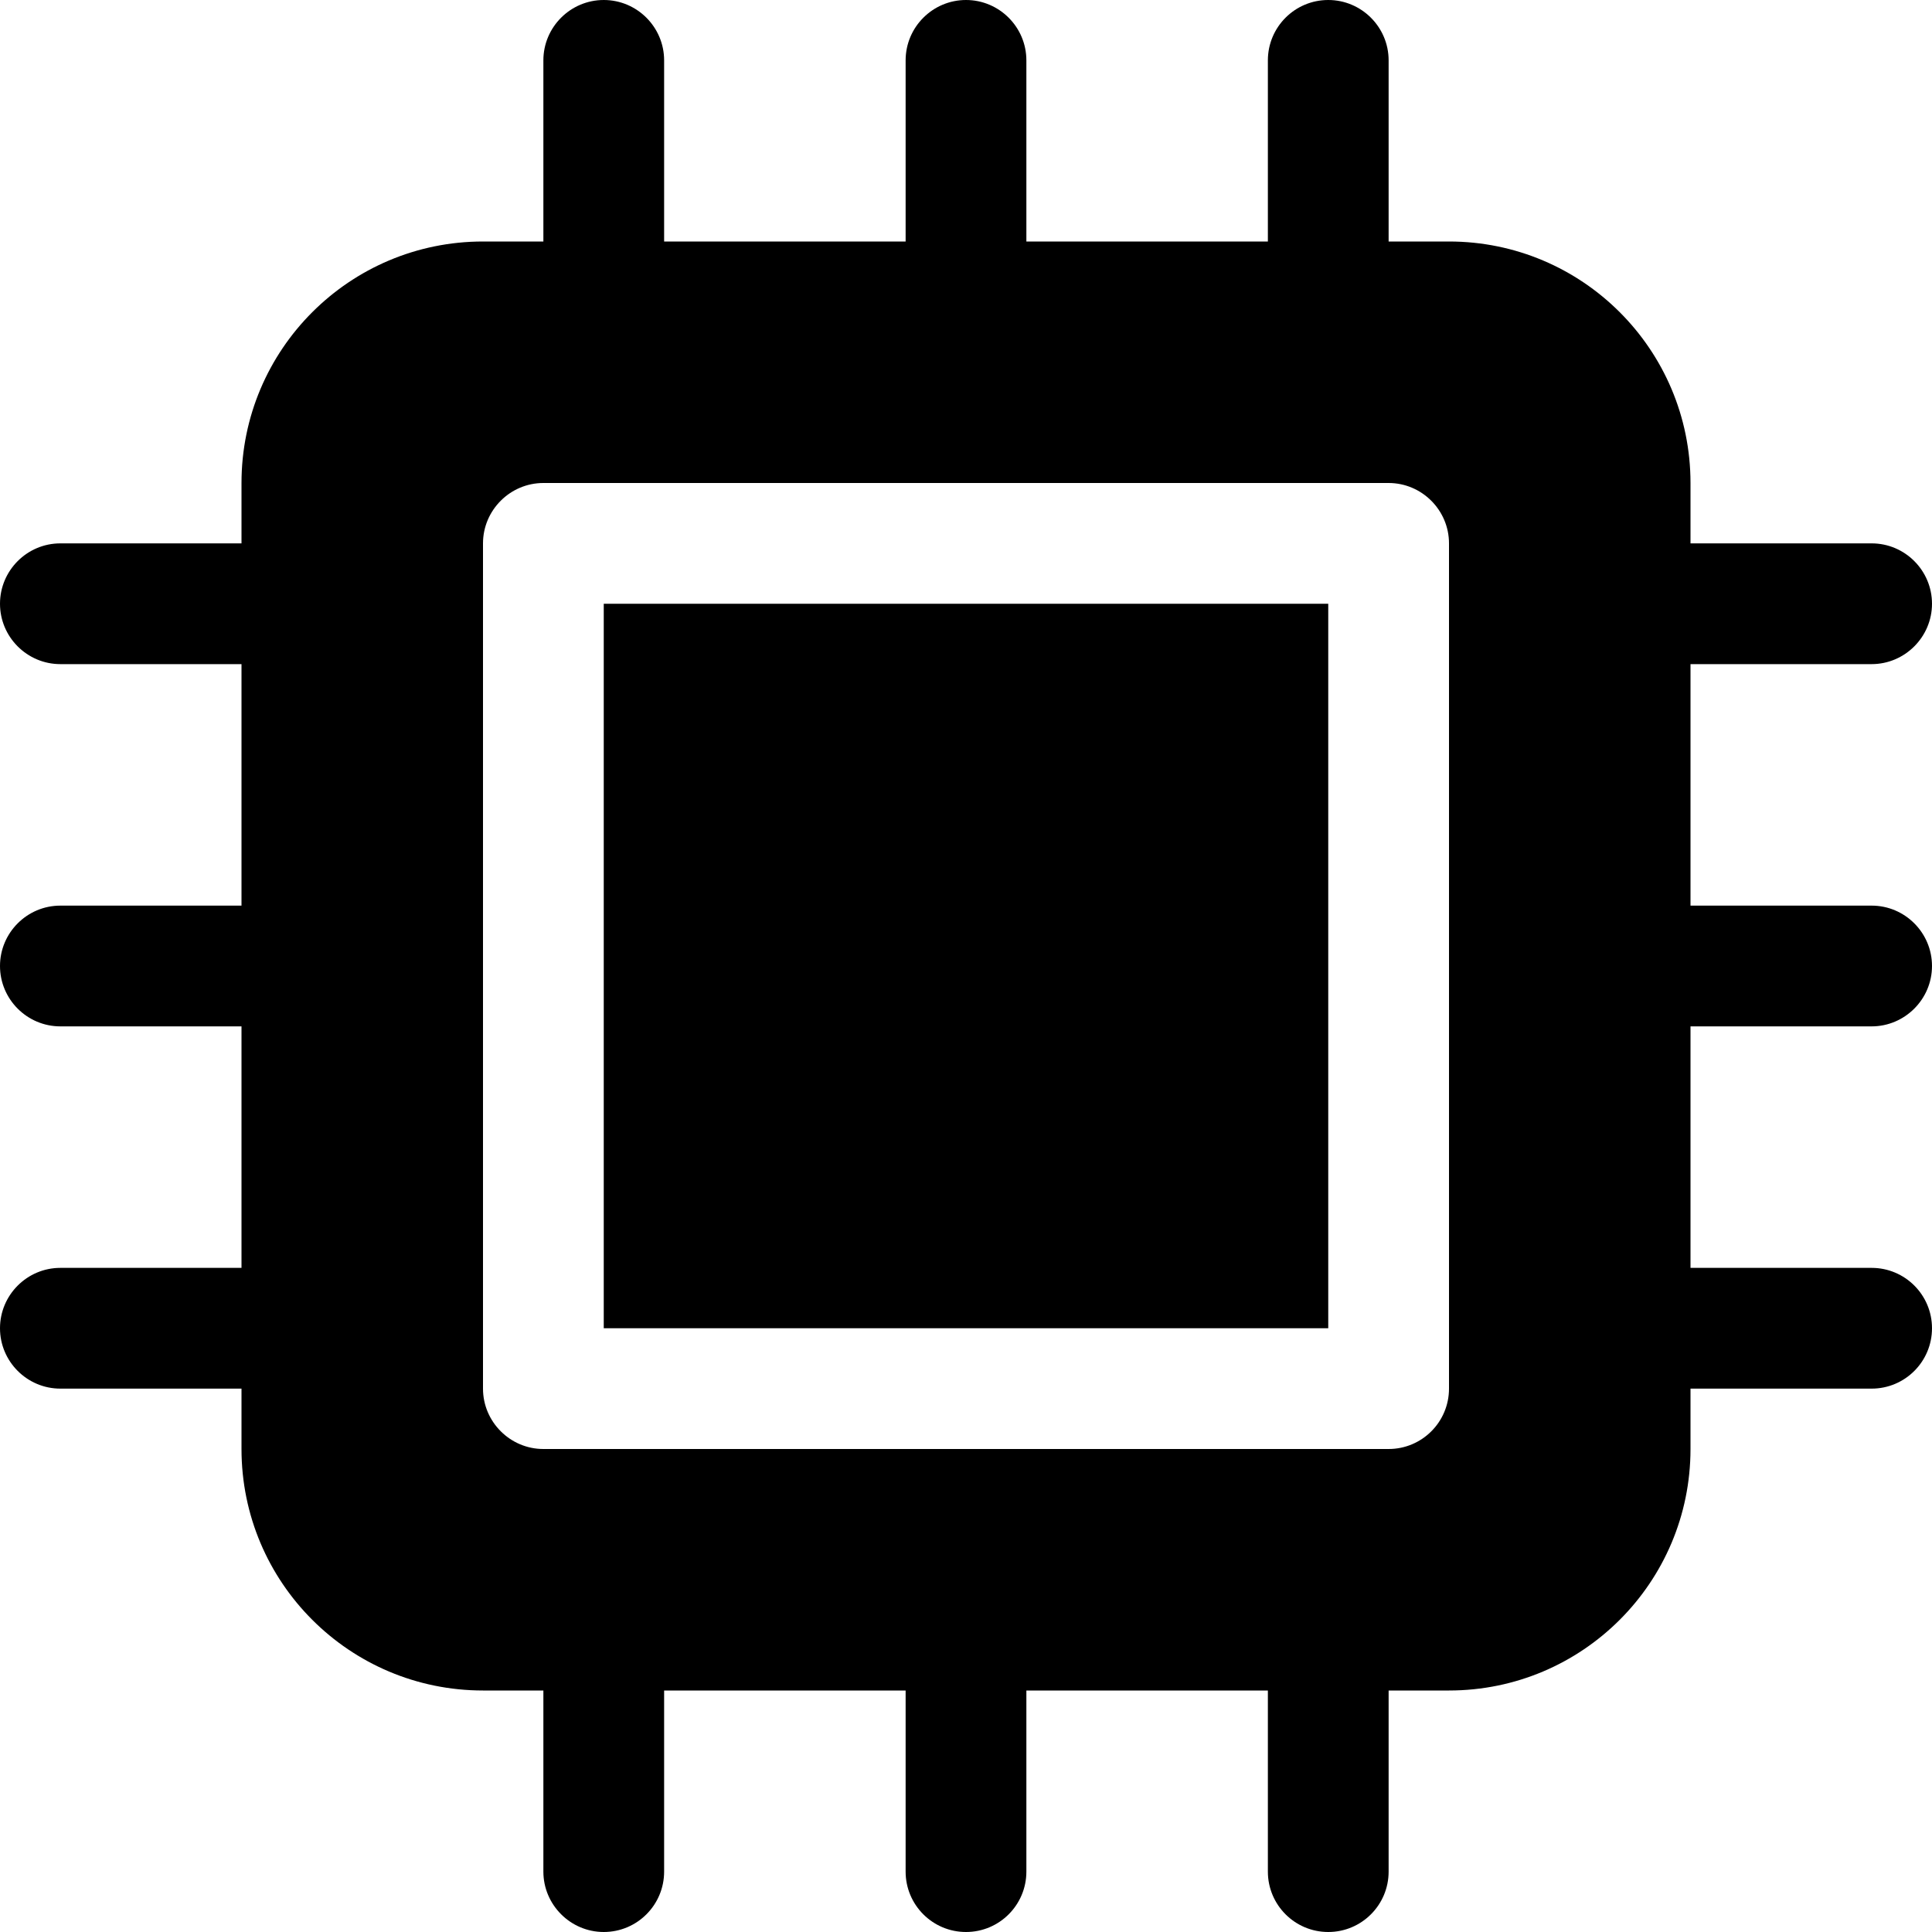
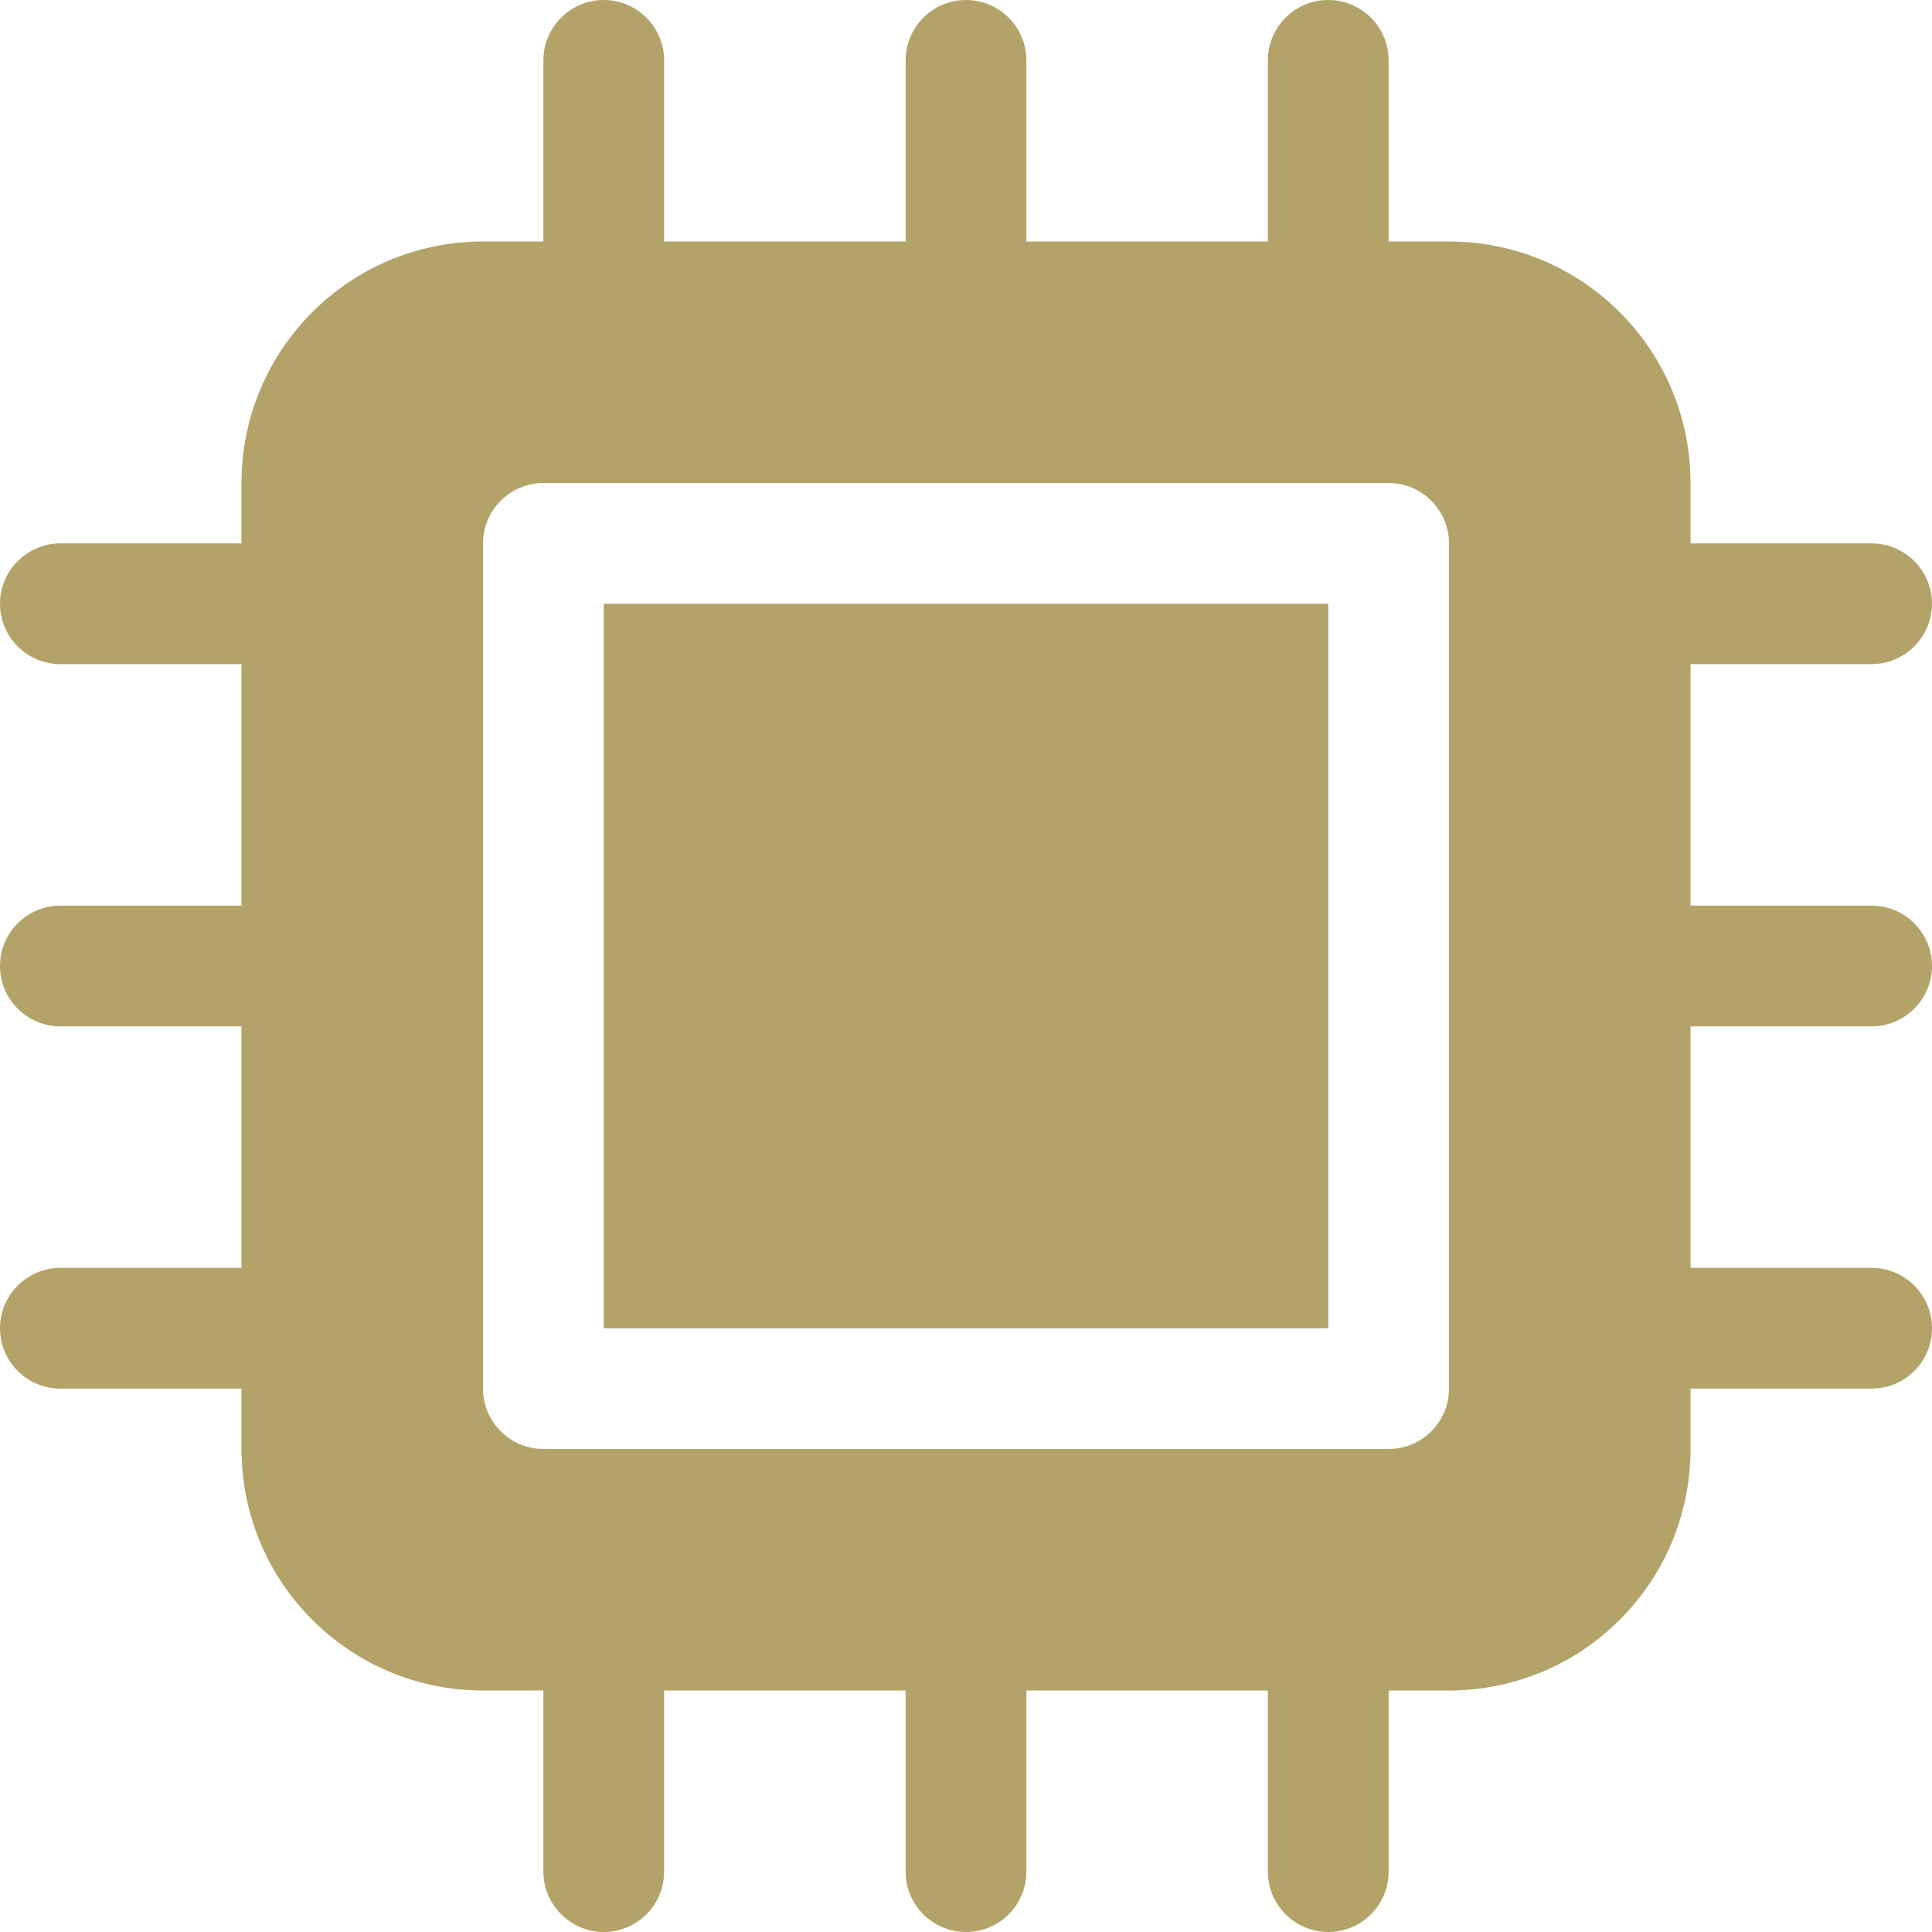
<svg xmlns="http://www.w3.org/2000/svg" viewBox="0 0 512 512">
-   <path d="M160 352h192V160H160V352zM448 176h48C504.8 176 512 168.8 512 160s-7.162-16-16-16H448V128c0-35.35-28.65-64-64-64h-16V16C368 7.164 360.8 0 352 0c-8.836 0-16 7.164-16 16V64h-64V16C272 7.164 264.8 0 256 0C247.2 0 240 7.164 240 16V64h-64V16C176 7.164 168.8 0 160 0C151.2 0 144 7.164 144 16V64H128C92.65 64 64 92.65 64 128v16H16C7.164 144 0 151.2 0 160s7.164 16 16 16H64v64H16C7.164 240 0 247.2 0 256s7.164 16 16 16H64v64H16C7.164 336 0 343.2 0 352s7.164 16 16 16H64V384c0 35.35 28.65 64 64 64h16v48C144 504.8 151.2 512 160 512c8.838 0 16-7.164 16-16V448h64v48c0 8.836 7.164 16 16 16c8.838 0 16-7.164 16-16V448h64v48c0 8.836 7.164 16 16 16c8.838 0 16-7.164 16-16V448H384c35.35 0 64-28.65 64-64v-16h48c8.838 0 16-7.164 16-16s-7.162-16-16-16H448v-64h48C504.8 272 512 264.8 512 256s-7.162-16-16-16H448V176zM384 368c0 8.836-7.162 16-16 16h-224C135.2 384 128 376.8 128 368v-224C128 135.2 135.2 128 144 128h224C376.8 128 384 135.2 384 144V368z" />
+   <path fill="#B3A369" d="M160 352h192V160H160V352zM448 176h48C504.8 176 512 168.8 512 160s-7.162-16-16-16H448V128c0-35.35-28.65-64-64-64h-16V16C368 7.164 360.8 0 352 0c-8.836 0-16 7.164-16 16V64h-64V16C272 7.164 264.8 0 256 0C247.2 0 240 7.164 240 16V64h-64V16C176 7.164 168.8 0 160 0C151.2 0 144 7.164 144 16V64H128C92.65 64 64 92.65 64 128v16H16C7.164 144 0 151.2 0 160s7.164 16 16 16H64v64H16C7.164 240 0 247.2 0 256s7.164 16 16 16H64v64H16C7.164 336 0 343.2 0 352s7.164 16 16 16H64V384c0 35.35 28.65 64 64 64h16v48C144 504.8 151.2 512 160 512c8.838 0 16-7.164 16-16V448h64v48c0 8.836 7.164 16 16 16c8.838 0 16-7.164 16-16V448h64v48c0 8.836 7.164 16 16 16c8.838 0 16-7.164 16-16V448H384c35.35 0 64-28.65 64-64v-16h48c8.838 0 16-7.164 16-16s-7.162-16-16-16H448v-64h48C504.8 272 512 264.8 512 256s-7.162-16-16-16H448V176zM384 368c0 8.836-7.162 16-16 16h-224C135.2 384 128 376.8 128 368v-224C128 135.2 135.2 128 144 128h224C376.8 128 384 135.2 384 144V368z" />
</svg>
